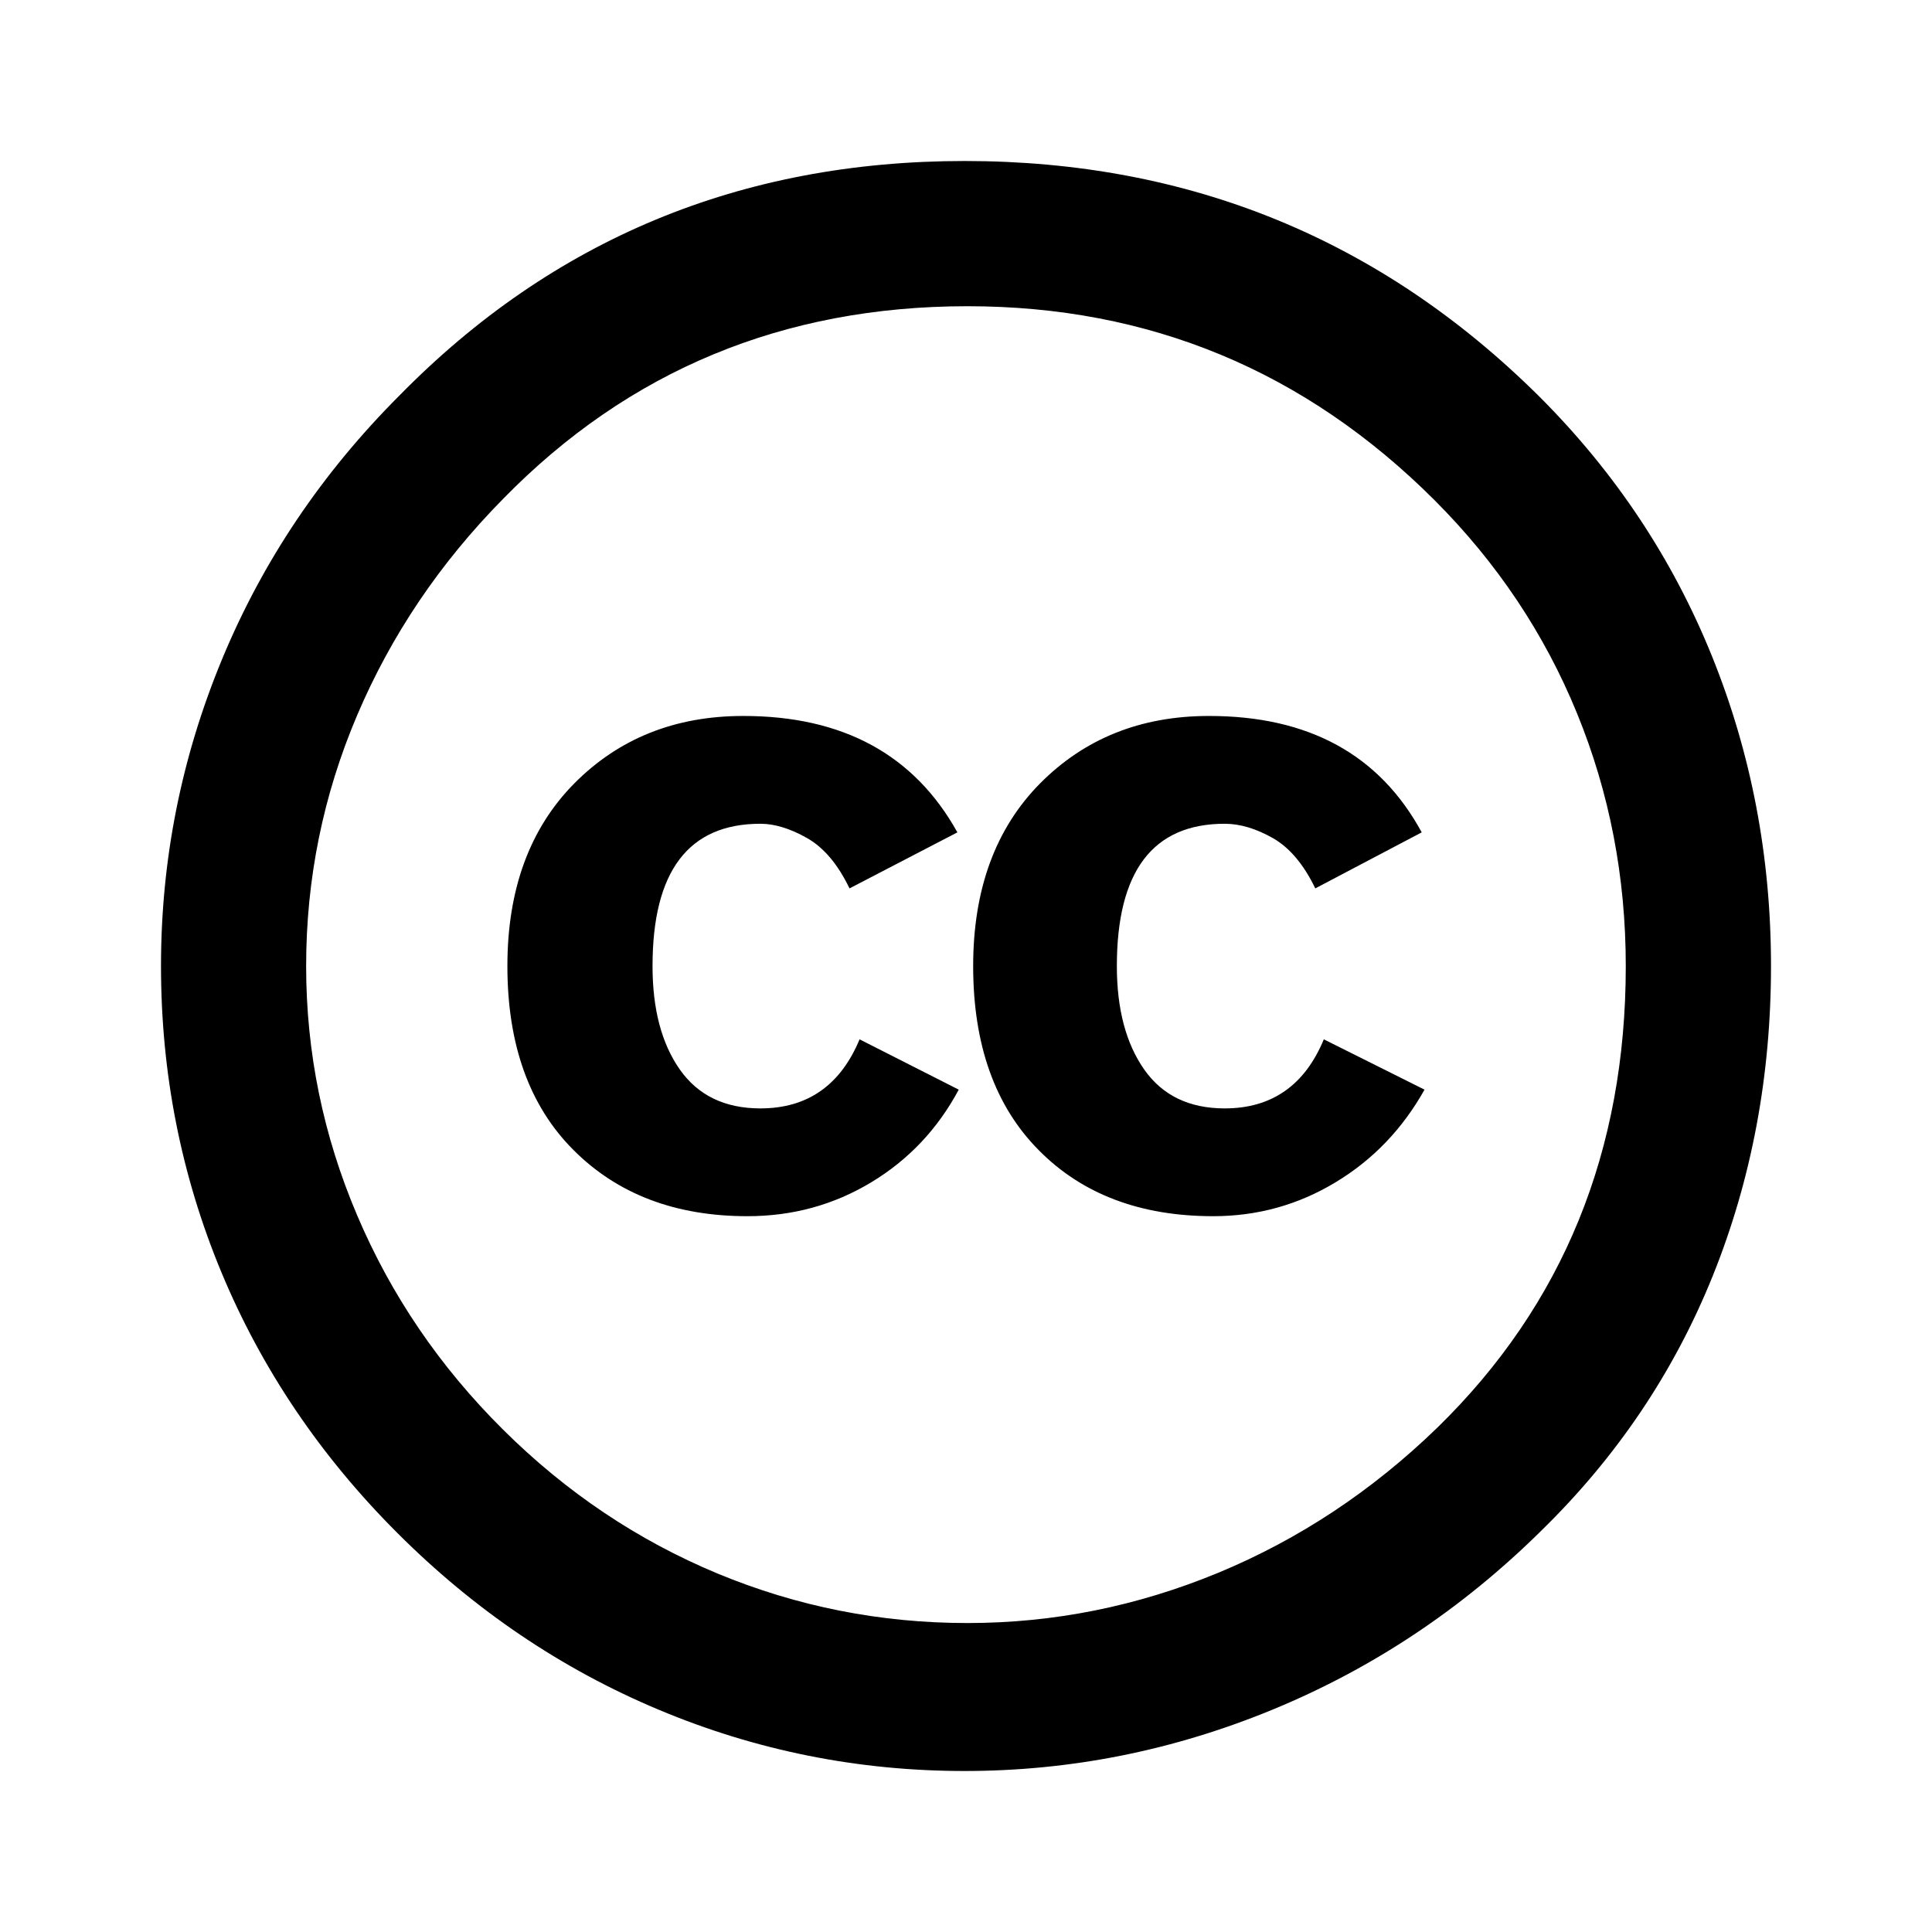
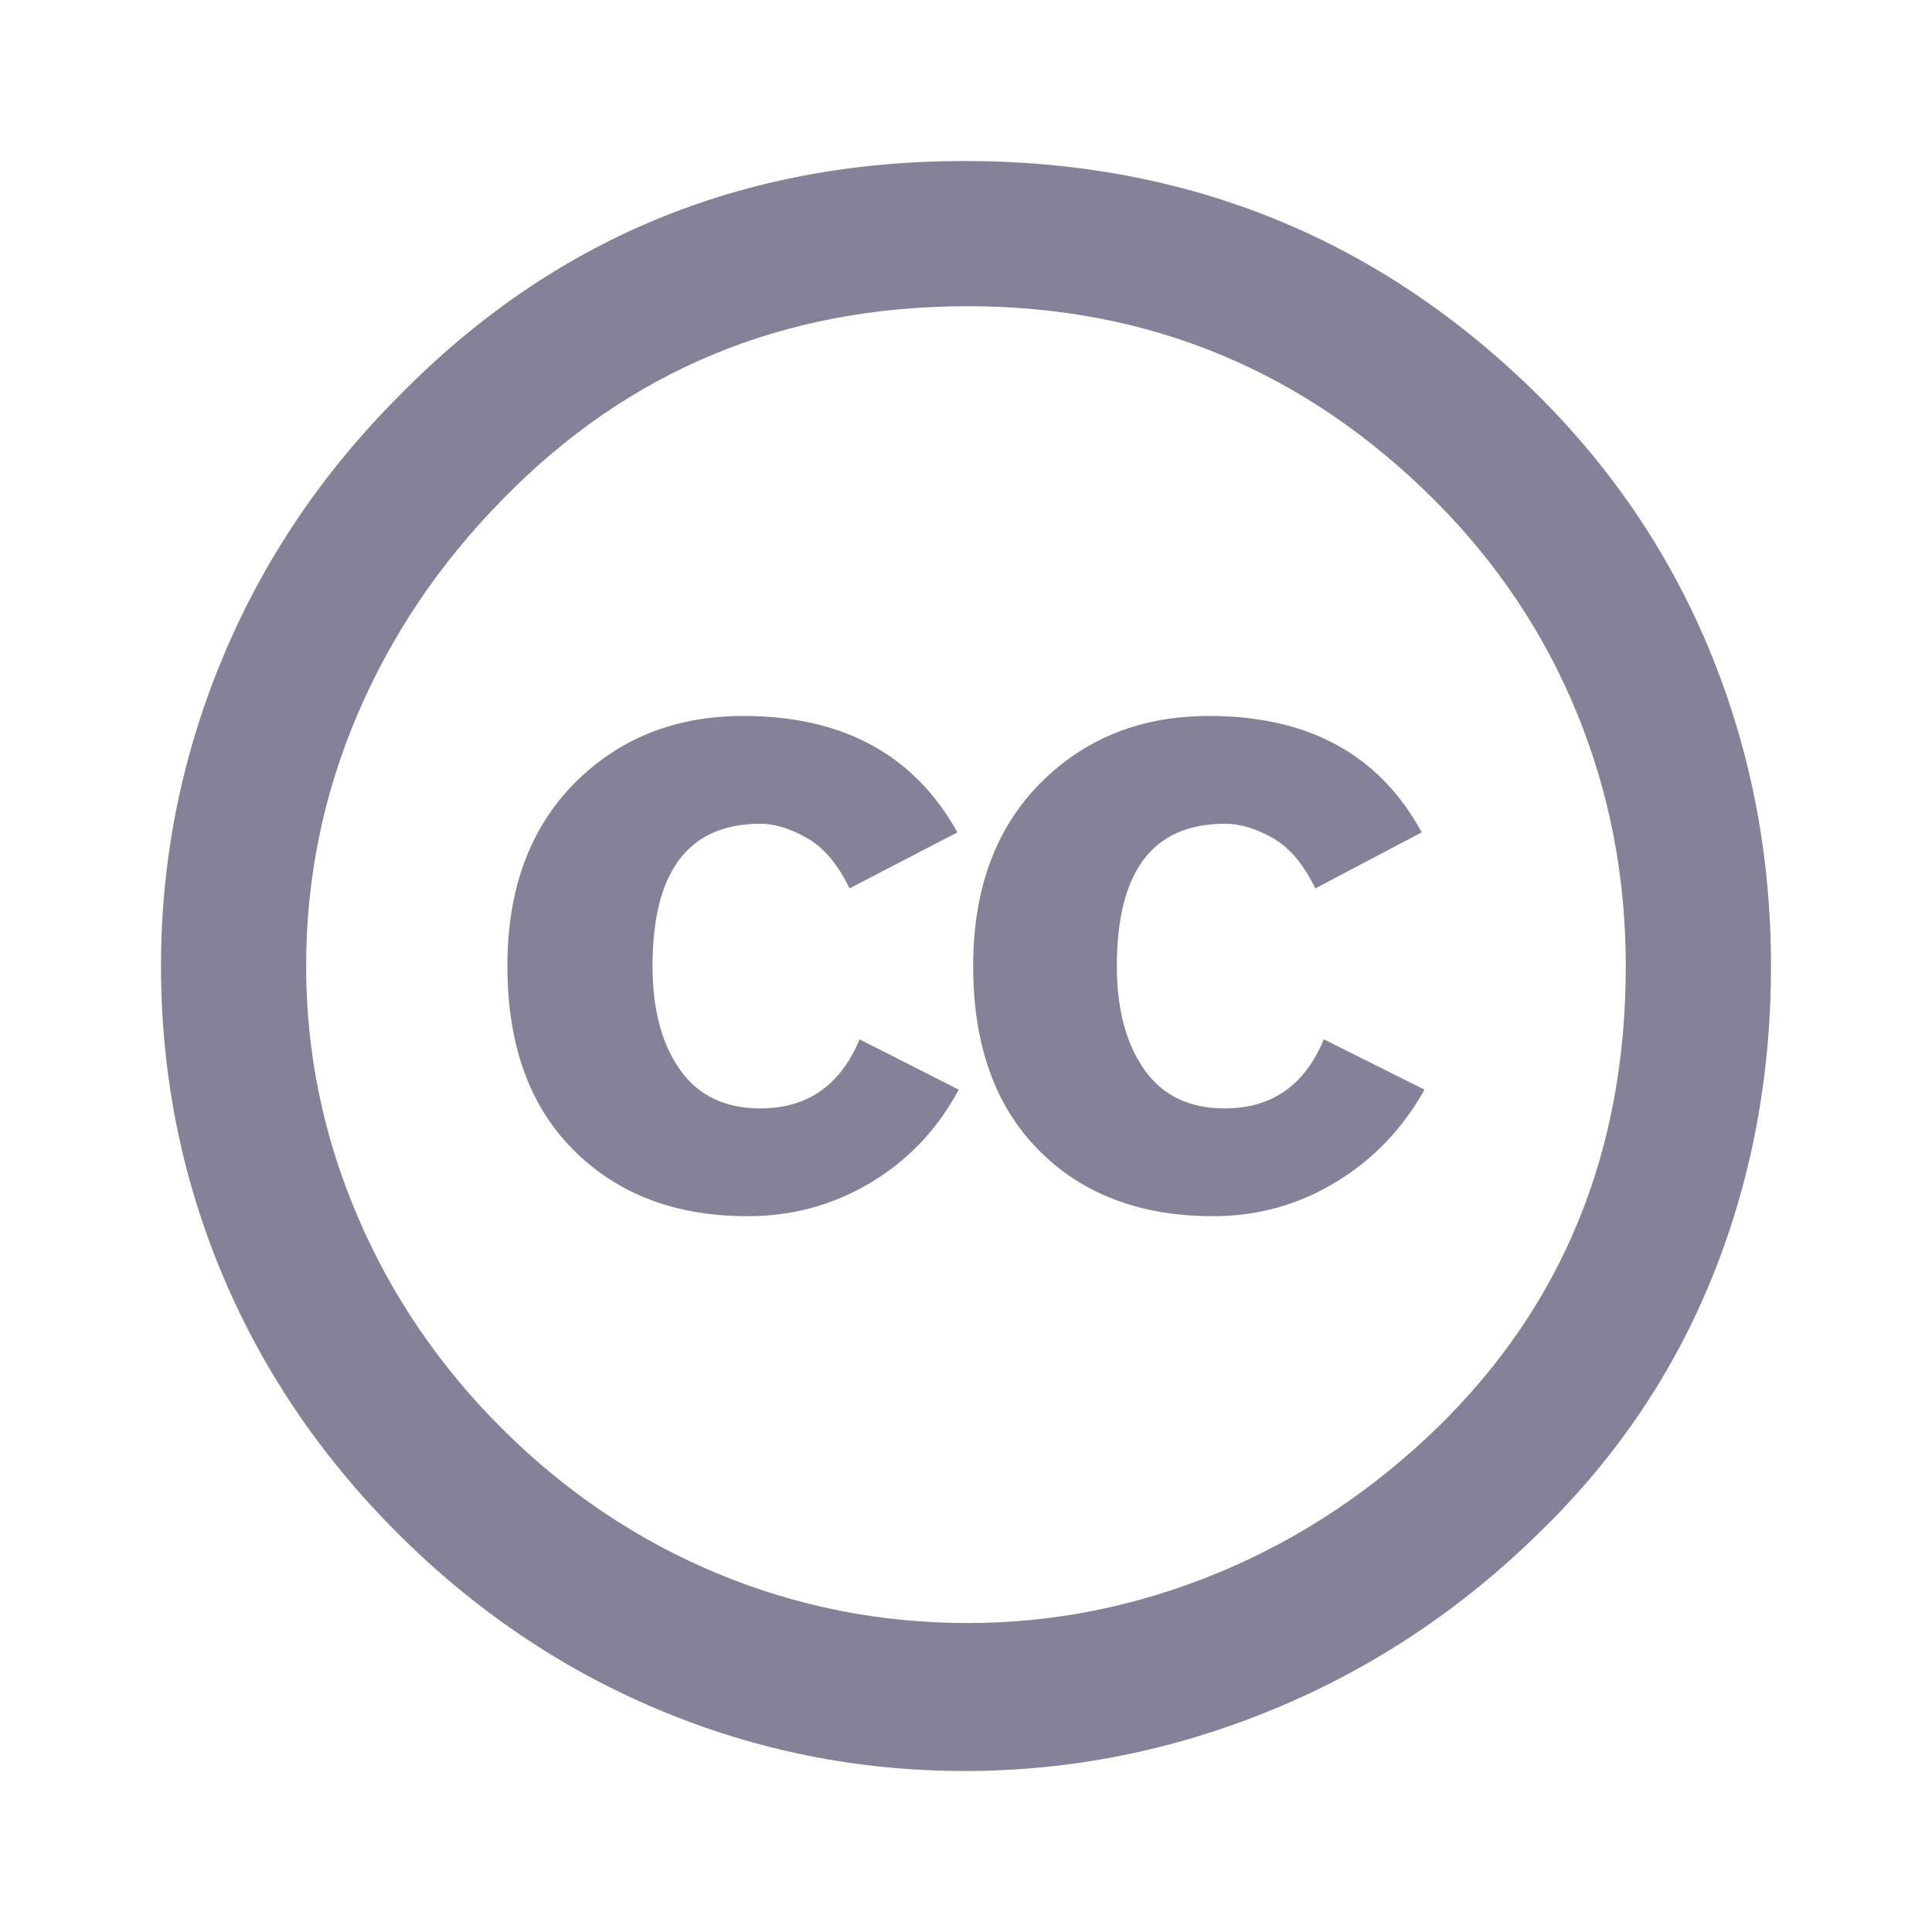
<svg xmlns="http://www.w3.org/2000/svg" width="24" height="24" viewBox="0 0 24 24" fill="none">
-   <path d="M11.982 2C14.779 2 17.161 2.977 19.125 4.929C20.065 5.869 20.779 6.944 21.267 8.152C21.755 9.36 22 10.643 22 12C22 13.369 21.758 14.652 21.277 15.848C20.795 17.044 20.083 18.101 19.143 19.018C18.167 19.982 17.06 20.72 15.822 21.232C14.584 21.744 13.304 22 11.982 22C10.661 22 9.396 21.747 8.188 21.241C6.979 20.735 5.896 20.003 4.938 19.045C3.979 18.087 3.25 17.006 2.75 15.804C2.25 14.601 2 13.334 2 12C2 10.679 2.253 9.408 2.759 8.188C3.265 6.967 4 5.875 4.964 4.911C6.869 2.971 9.208 2 11.982 2ZM12.018 3.804C9.732 3.804 7.809 4.602 6.25 6.197C5.464 6.994 4.86 7.89 4.437 8.884C4.014 9.878 3.803 10.917 3.803 12.001C3.803 13.072 4.014 14.105 4.437 15.098C4.86 16.093 5.464 16.98 6.25 17.76C7.035 18.54 7.922 19.134 8.911 19.546C9.899 19.956 10.934 20.162 12.018 20.162C13.089 20.162 14.127 19.954 15.135 19.537C16.14 19.12 17.047 18.519 17.857 17.733C19.417 16.21 20.196 14.299 20.196 12.001C20.196 10.894 19.994 9.846 19.589 8.858C19.185 7.87 18.595 6.989 17.822 6.215C16.214 4.608 14.28 3.804 12.018 3.804ZM11.893 10.34L10.553 11.036C10.41 10.739 10.235 10.53 10.026 10.411C9.818 10.293 9.624 10.233 9.446 10.233C8.553 10.233 8.106 10.822 8.106 12.001C8.106 12.536 8.219 12.964 8.445 13.286C8.672 13.608 9.005 13.769 9.446 13.769C10.029 13.769 10.44 13.483 10.678 12.911L11.91 13.536C11.648 14.025 11.285 14.409 10.821 14.688C10.357 14.968 9.845 15.108 9.285 15.108C8.392 15.108 7.672 14.835 7.124 14.286C6.577 13.739 6.303 12.977 6.303 12.001C6.303 11.049 6.58 10.293 7.133 9.733C7.687 9.174 8.386 8.894 9.232 8.894C10.47 8.893 11.357 9.375 11.893 10.34ZM17.661 10.34L16.339 11.036C16.196 10.739 16.02 10.53 15.812 10.411C15.603 10.293 15.404 10.233 15.214 10.233C14.321 10.233 13.874 10.822 13.874 12.001C13.874 12.536 13.988 12.964 14.214 13.286C14.44 13.608 14.773 13.769 15.214 13.769C15.797 13.769 16.208 13.483 16.445 12.911L17.696 13.536C17.422 14.025 17.053 14.409 16.589 14.688C16.125 14.968 15.619 15.108 15.071 15.108C14.166 15.108 13.443 14.835 12.902 14.286C12.36 13.739 12.089 12.977 12.089 12.001C12.089 11.049 12.366 10.293 12.919 9.733C13.473 9.174 14.172 8.894 15.017 8.894C16.256 8.893 17.137 9.375 17.661 10.34Z" fill="#000" />
+   <path d="M11.982 2C14.779 2 17.161 2.977 19.125 4.929C20.065 5.869 20.779 6.944 21.267 8.152C21.755 9.36 22 10.643 22 12C22 13.369 21.758 14.652 21.277 15.848C20.795 17.044 20.083 18.101 19.143 19.018C18.167 19.982 17.06 20.72 15.822 21.232C14.584 21.744 13.304 22 11.982 22C10.661 22 9.396 21.747 8.188 21.241C6.979 20.735 5.896 20.003 4.938 19.045C3.979 18.087 3.25 17.006 2.75 15.804C2.25 14.601 2 13.334 2 12C2 10.679 2.253 9.408 2.759 8.188C3.265 6.967 4 5.875 4.964 4.911C6.869 2.971 9.208 2 11.982 2ZM12.018 3.804C9.732 3.804 7.809 4.602 6.25 6.197C5.464 6.994 4.86 7.89 4.437 8.884C4.014 9.878 3.803 10.917 3.803 12.001C3.803 13.072 4.014 14.105 4.437 15.098C4.86 16.093 5.464 16.98 6.25 17.76C7.035 18.54 7.922 19.134 8.911 19.546C9.899 19.956 10.934 20.162 12.018 20.162C13.089 20.162 14.127 19.954 15.135 19.537C16.14 19.12 17.047 18.519 17.857 17.733C19.417 16.21 20.196 14.299 20.196 12.001C20.196 10.894 19.994 9.846 19.589 8.858C19.185 7.87 18.595 6.989 17.822 6.215C16.214 4.608 14.28 3.804 12.018 3.804ZM11.893 10.34L10.553 11.036C10.41 10.739 10.235 10.53 10.026 10.411C9.818 10.293 9.624 10.233 9.446 10.233C8.553 10.233 8.106 10.822 8.106 12.001C8.106 12.536 8.219 12.964 8.445 13.286C8.672 13.608 9.005 13.769 9.446 13.769C10.029 13.769 10.44 13.483 10.678 12.911L11.91 13.536C11.648 14.025 11.285 14.409 10.821 14.688C10.357 14.968 9.845 15.108 9.285 15.108C8.392 15.108 7.672 14.835 7.124 14.286C6.577 13.739 6.303 12.977 6.303 12.001C6.303 11.049 6.58 10.293 7.133 9.733C7.687 9.174 8.386 8.894 9.232 8.894C10.47 8.893 11.357 9.375 11.893 10.34ZM17.661 10.34L16.339 11.036C16.196 10.739 16.02 10.53 15.812 10.411C15.603 10.293 15.404 10.233 15.214 10.233C14.321 10.233 13.874 10.822 13.874 12.001C13.874 12.536 13.988 12.964 14.214 13.286C14.44 13.608 14.773 13.769 15.214 13.769C15.797 13.769 16.208 13.483 16.445 12.911L17.696 13.536C17.422 14.025 17.053 14.409 16.589 14.688C16.125 14.968 15.619 15.108 15.071 15.108C14.166 15.108 13.443 14.835 12.902 14.286C12.36 13.739 12.089 12.977 12.089 12.001C12.089 11.049 12.366 10.293 12.919 9.733C13.473 9.174 14.172 8.894 15.017 8.894C16.256 8.893 17.137 9.375 17.661 10.34Z" fill="#858199" />
</svg>
